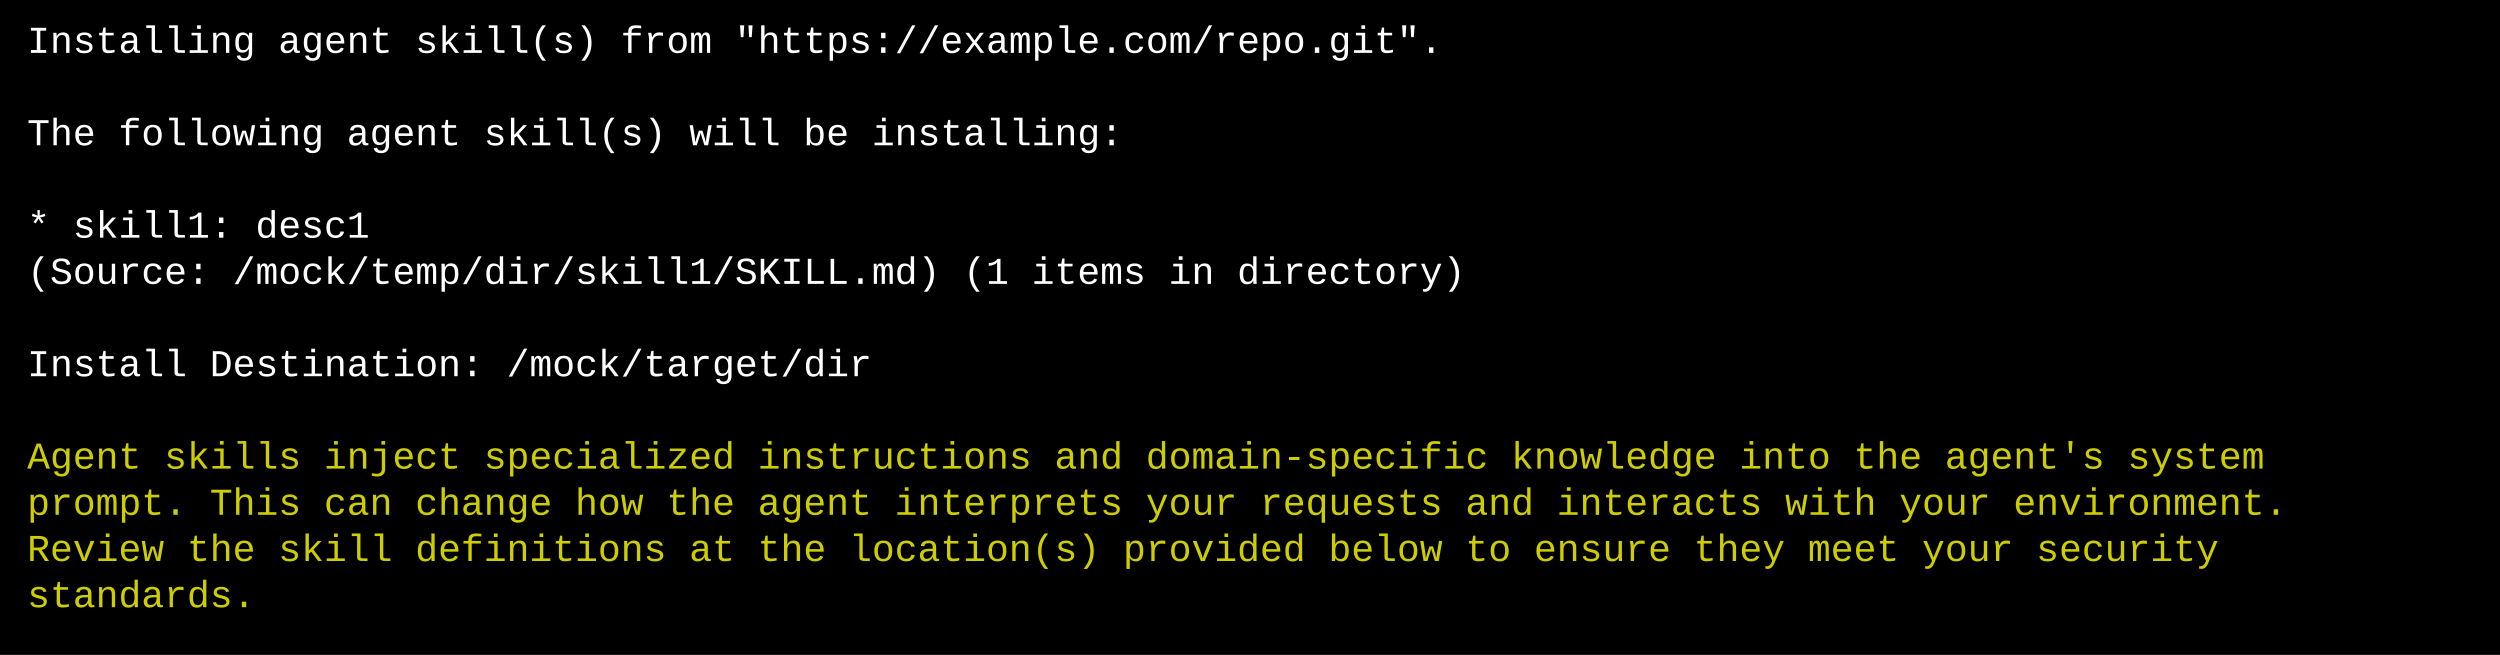
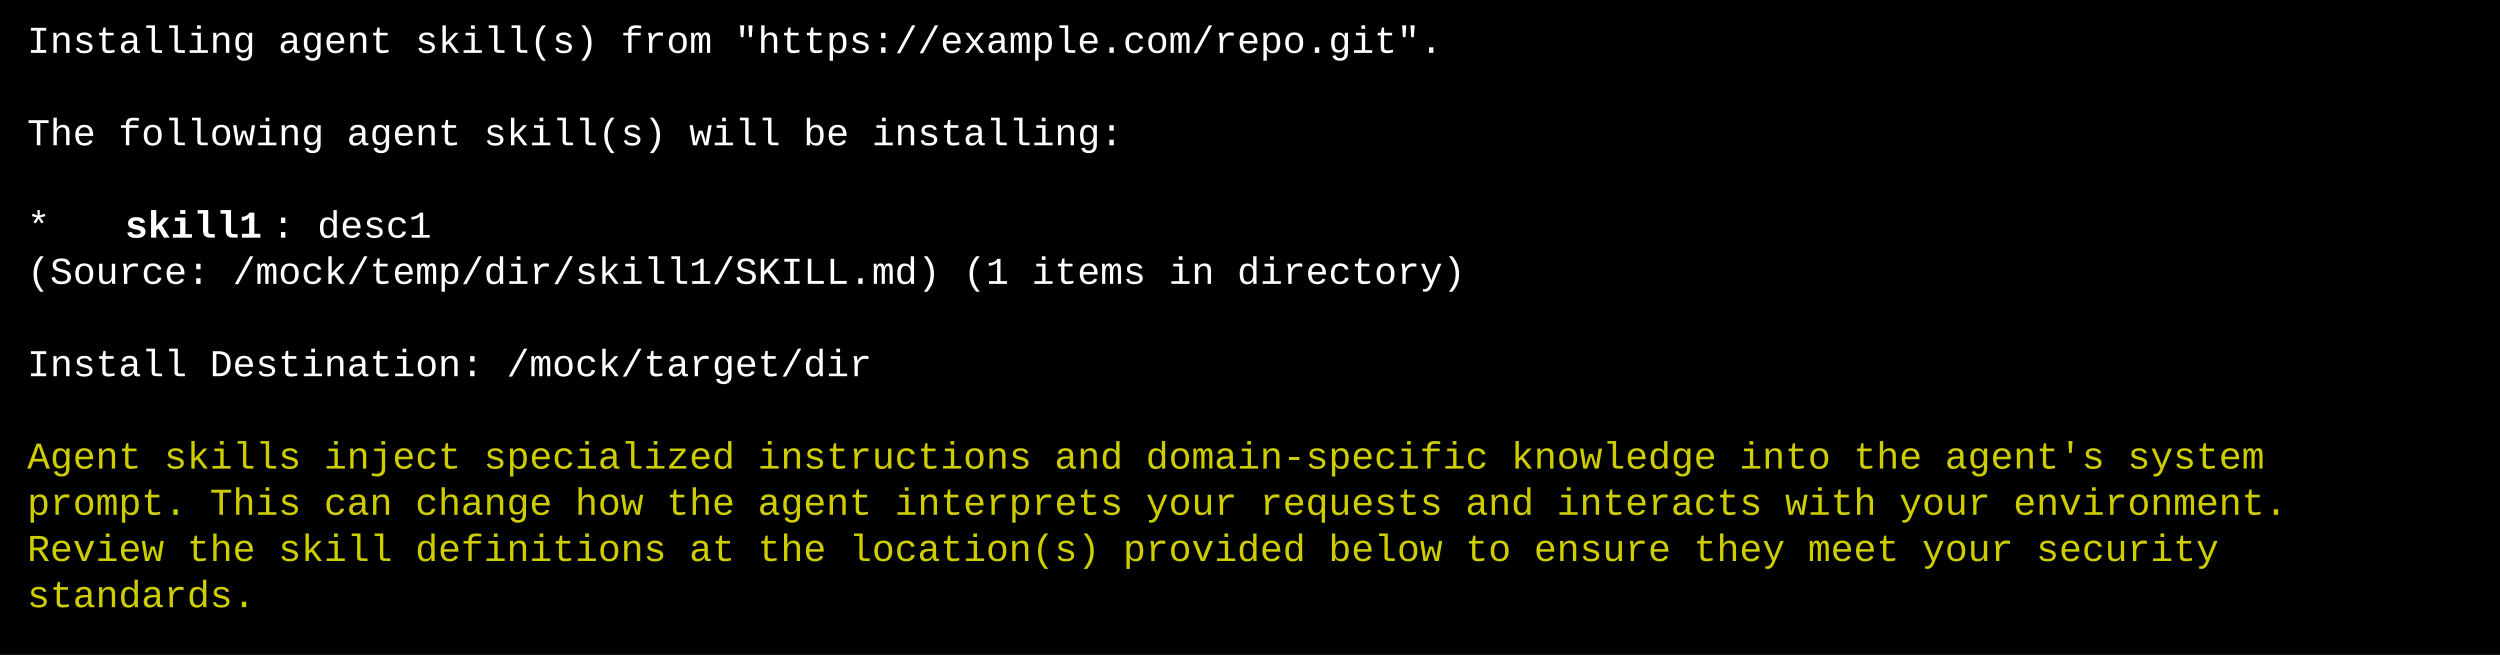
<svg xmlns="http://www.w3.org/2000/svg" width="920" height="241" viewBox="0 0 920 241">
  <style>
    text { font-family: Consolas, "Courier New", monospace; font-size: 14px; dominant-baseline: text-before-edge; white-space: pre; }
  </style>
  <rect width="920" height="241" fill="#000000" />
  <g transform="translate(10, 10)">
    <text x="0" y="2" fill="#ffffff" textLength="900" lengthAdjust="spacingAndGlyphs">Installing agent skill(s) from "https://example.com/repo.git".                                      </text>
    <text x="0" y="36" fill="#ffffff" textLength="900" lengthAdjust="spacingAndGlyphs">The following agent skill(s) will be installing:                                                    </text>
-     <text x="0" y="70" fill="#ffffff" textLength="900" lengthAdjust="spacingAndGlyphs">  * skill1: desc1                                                                                   </text>
+     <text x="0" y="70" fill="#ffffff" textLength="36" lengthAdjust="spacingAndGlyphs">  * </text>
+     <text x="36" y="70" fill="#ffffff" textLength="54" lengthAdjust="spacingAndGlyphs" font-weight="bold">skill1</text>
+     <text x="90" y="70" fill="#ffffff" textLength="810" lengthAdjust="spacingAndGlyphs">: desc1                                                                                   </text>
    <text x="0" y="87" fill="#ffffff" textLength="900" lengthAdjust="spacingAndGlyphs">    (Source: /mock/temp/dir/skill1/SKILL.md) (1 items in directory)                                 </text>
    <text x="0" y="121" fill="#ffffff" textLength="900" lengthAdjust="spacingAndGlyphs">Install Destination: /mock/target/dir                                                               </text>
    <text x="0" y="155" fill="#cdcd00" textLength="882" lengthAdjust="spacingAndGlyphs">Agent skills inject specialized instructions and domain-specific knowledge into the agent's system</text>
    <text x="0" y="172" fill="#cdcd00" textLength="891" lengthAdjust="spacingAndGlyphs">prompt. This can change how the agent interprets your requests and interacts with your environment.</text>
    <text x="0" y="189" fill="#cdcd00" textLength="864" lengthAdjust="spacingAndGlyphs">Review the skill definitions at the location(s) provided below to ensure they meet your security</text>
    <text x="0" y="206" fill="#cdcd00" textLength="90" lengthAdjust="spacingAndGlyphs">standards.</text>
  </g>
</svg>
